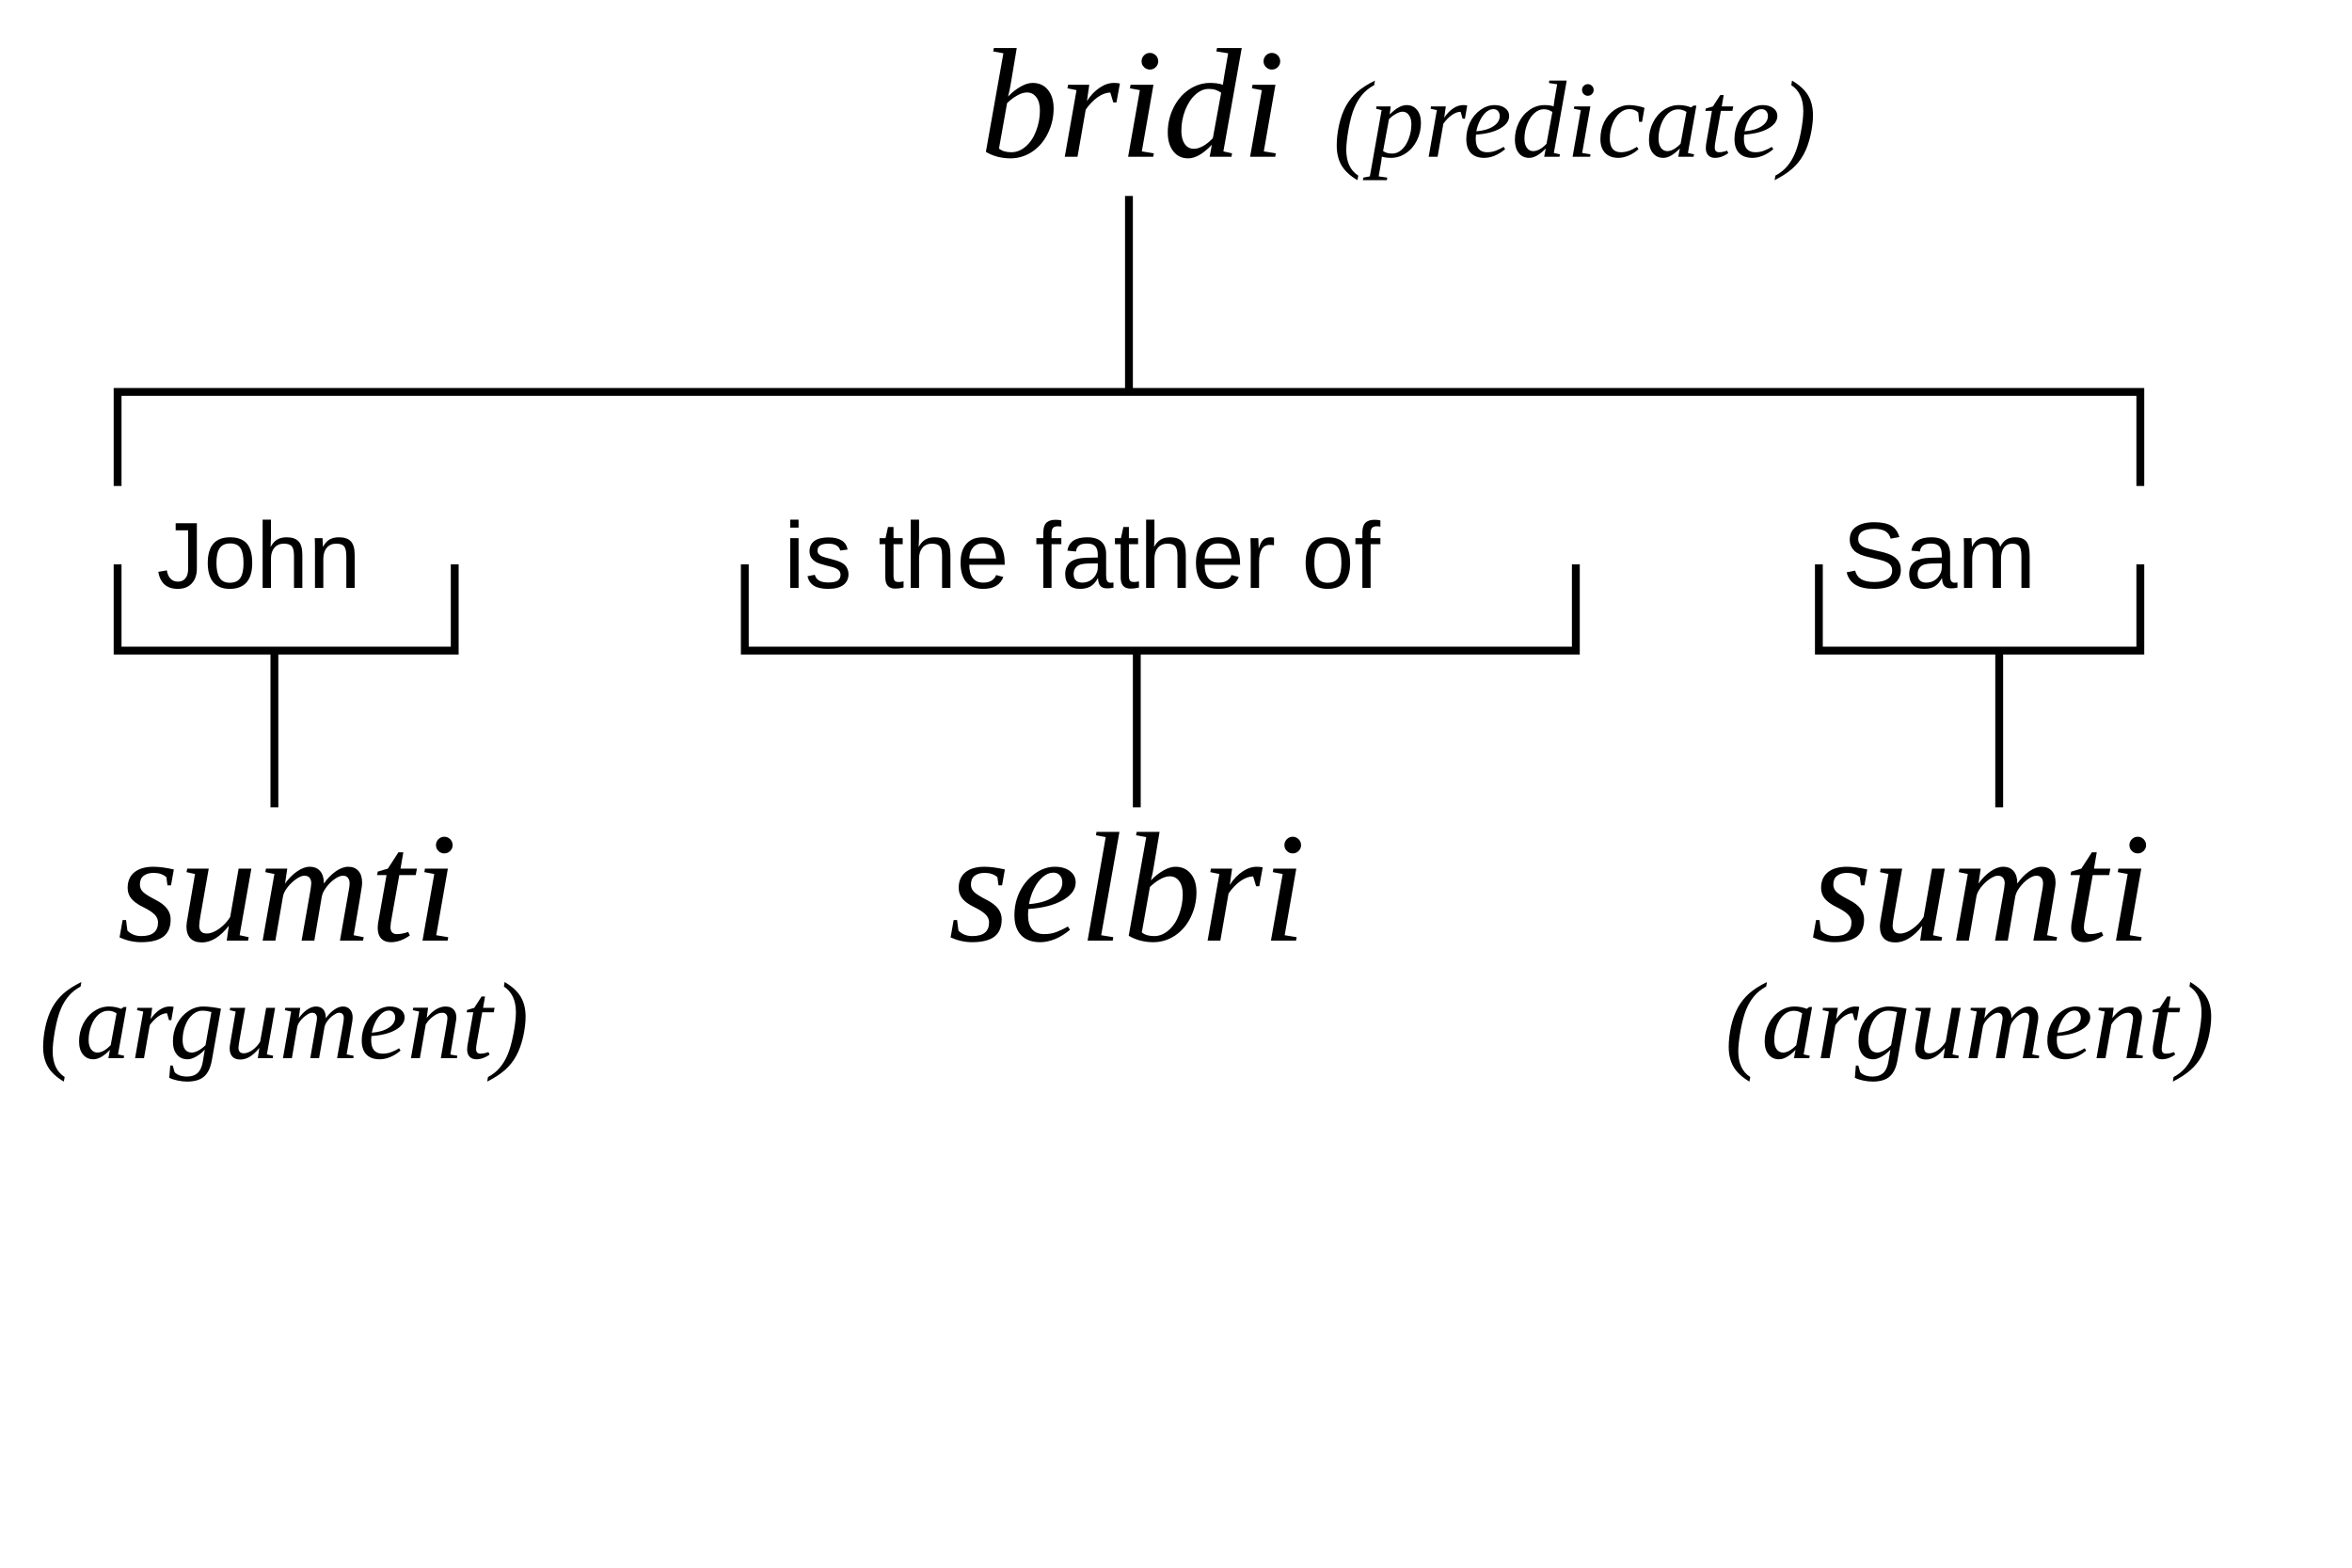
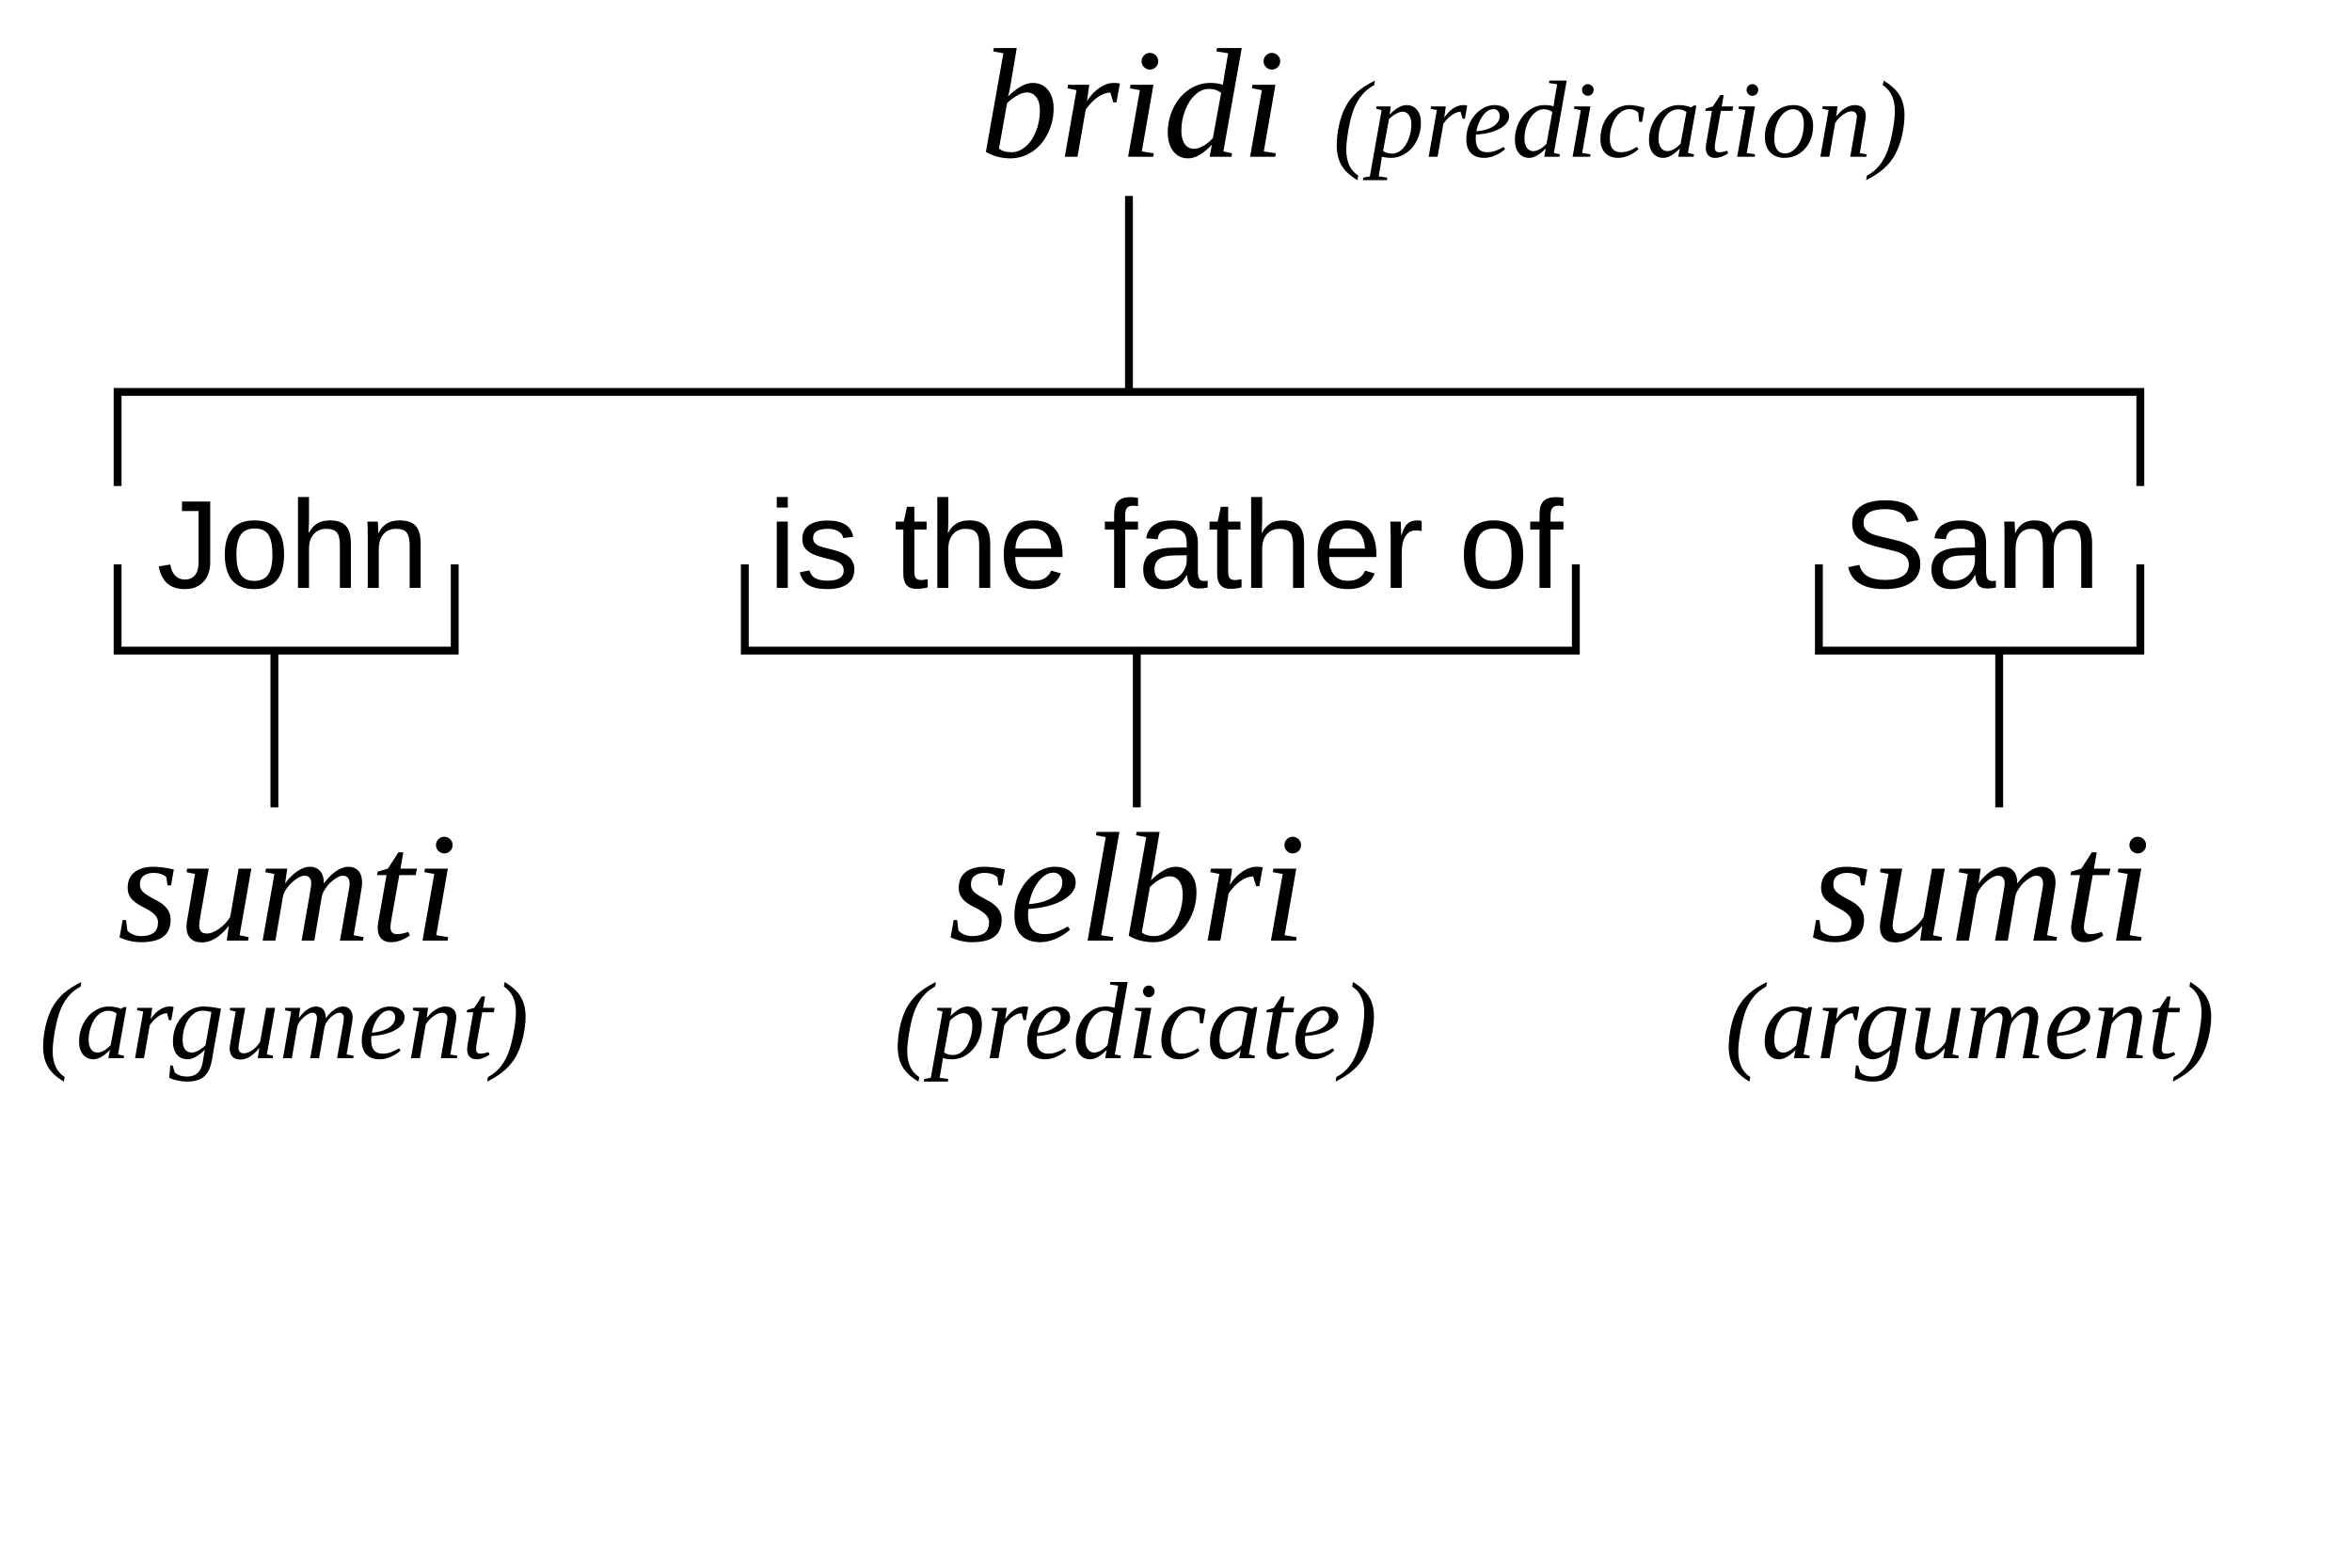
<svg xmlns="http://www.w3.org/2000/svg" version="1.1" baseProfile="tiny" viewBox="0 0 300 200" width="300" height="200" preserveAspectRatio="xMidYMid">
  <text x="125" y="20" font-family="Times New Roman" font-style="italic" font-size="20px">bridi</text>
-   <text x="170" y="20" font-family="Times New Roman" font-style="italic" font-size="14">(predicate)</text>
+   <text x="170" y="20" font-family="Times New Roman" font-style="italic" font-size="14px">(predication)</text>
  <polyline fill="none" stroke="black" stroke-width="1" points="     144,25 144,50 15,50 15,62 15,50 273,50 273,62 273,50 144,50 144,25     " />
-   <text x="20" y="75" font-family="Arial">John</text>
-   <text x="100" y="75" font-family="Arial">is the father of</text>
-   <text x="235" y="75" font-family="Arial">Sam</text>
+   <text x="20" y="75" font-family="Arial" font-size="16px">John</text>
+   <text x="98" y="75" font-family="Arial" font-size="16px">is the father of</text>
+   <text x="235" y="75" font-family="Arial" font-size="16px">Sam</text>
  <polyline fill="none" stroke="black" stroke-width="1" points="     35,103 35,83 15,83 15,72 15,83 58,83 58,72 58,83 35,83 35,103     " />
  <polyline fill="none" stroke="black" stroke-width="1" points="     145,103 145,83 95,83 95,72 95,83 201,83 201,72 201,83 145,83 145,103     " />
  <polyline fill="none" stroke="black" stroke-width="1" points="     255,103 255,83 232,83 232,72 232,83 273,83 273,72 273,83 255,83 255,103     " />
  <text x="15" y="120" font-family="Times New Roman" font-style="italic" font-size="20px">sumti</text>
  <text x="121" y="120" font-family="Times New Roman" font-style="italic" font-size="20px">selbri</text>
  <text x="231" y="120" font-family="Times New Roman" font-style="italic" font-size="20px">sumti</text>
  <text x="5" y="135" font-family="Times New Roman" font-style="italic" font-size="14px">(argument)</text>
+   <text x="114" y="135" font-family="Times New Roman" font-style="italic" font-size="14px">(predicate)</text>
  <text x="220" y="135" font-family="Times New Roman" font-style="italic" font-size="14px">(argument)</text>
</svg>
